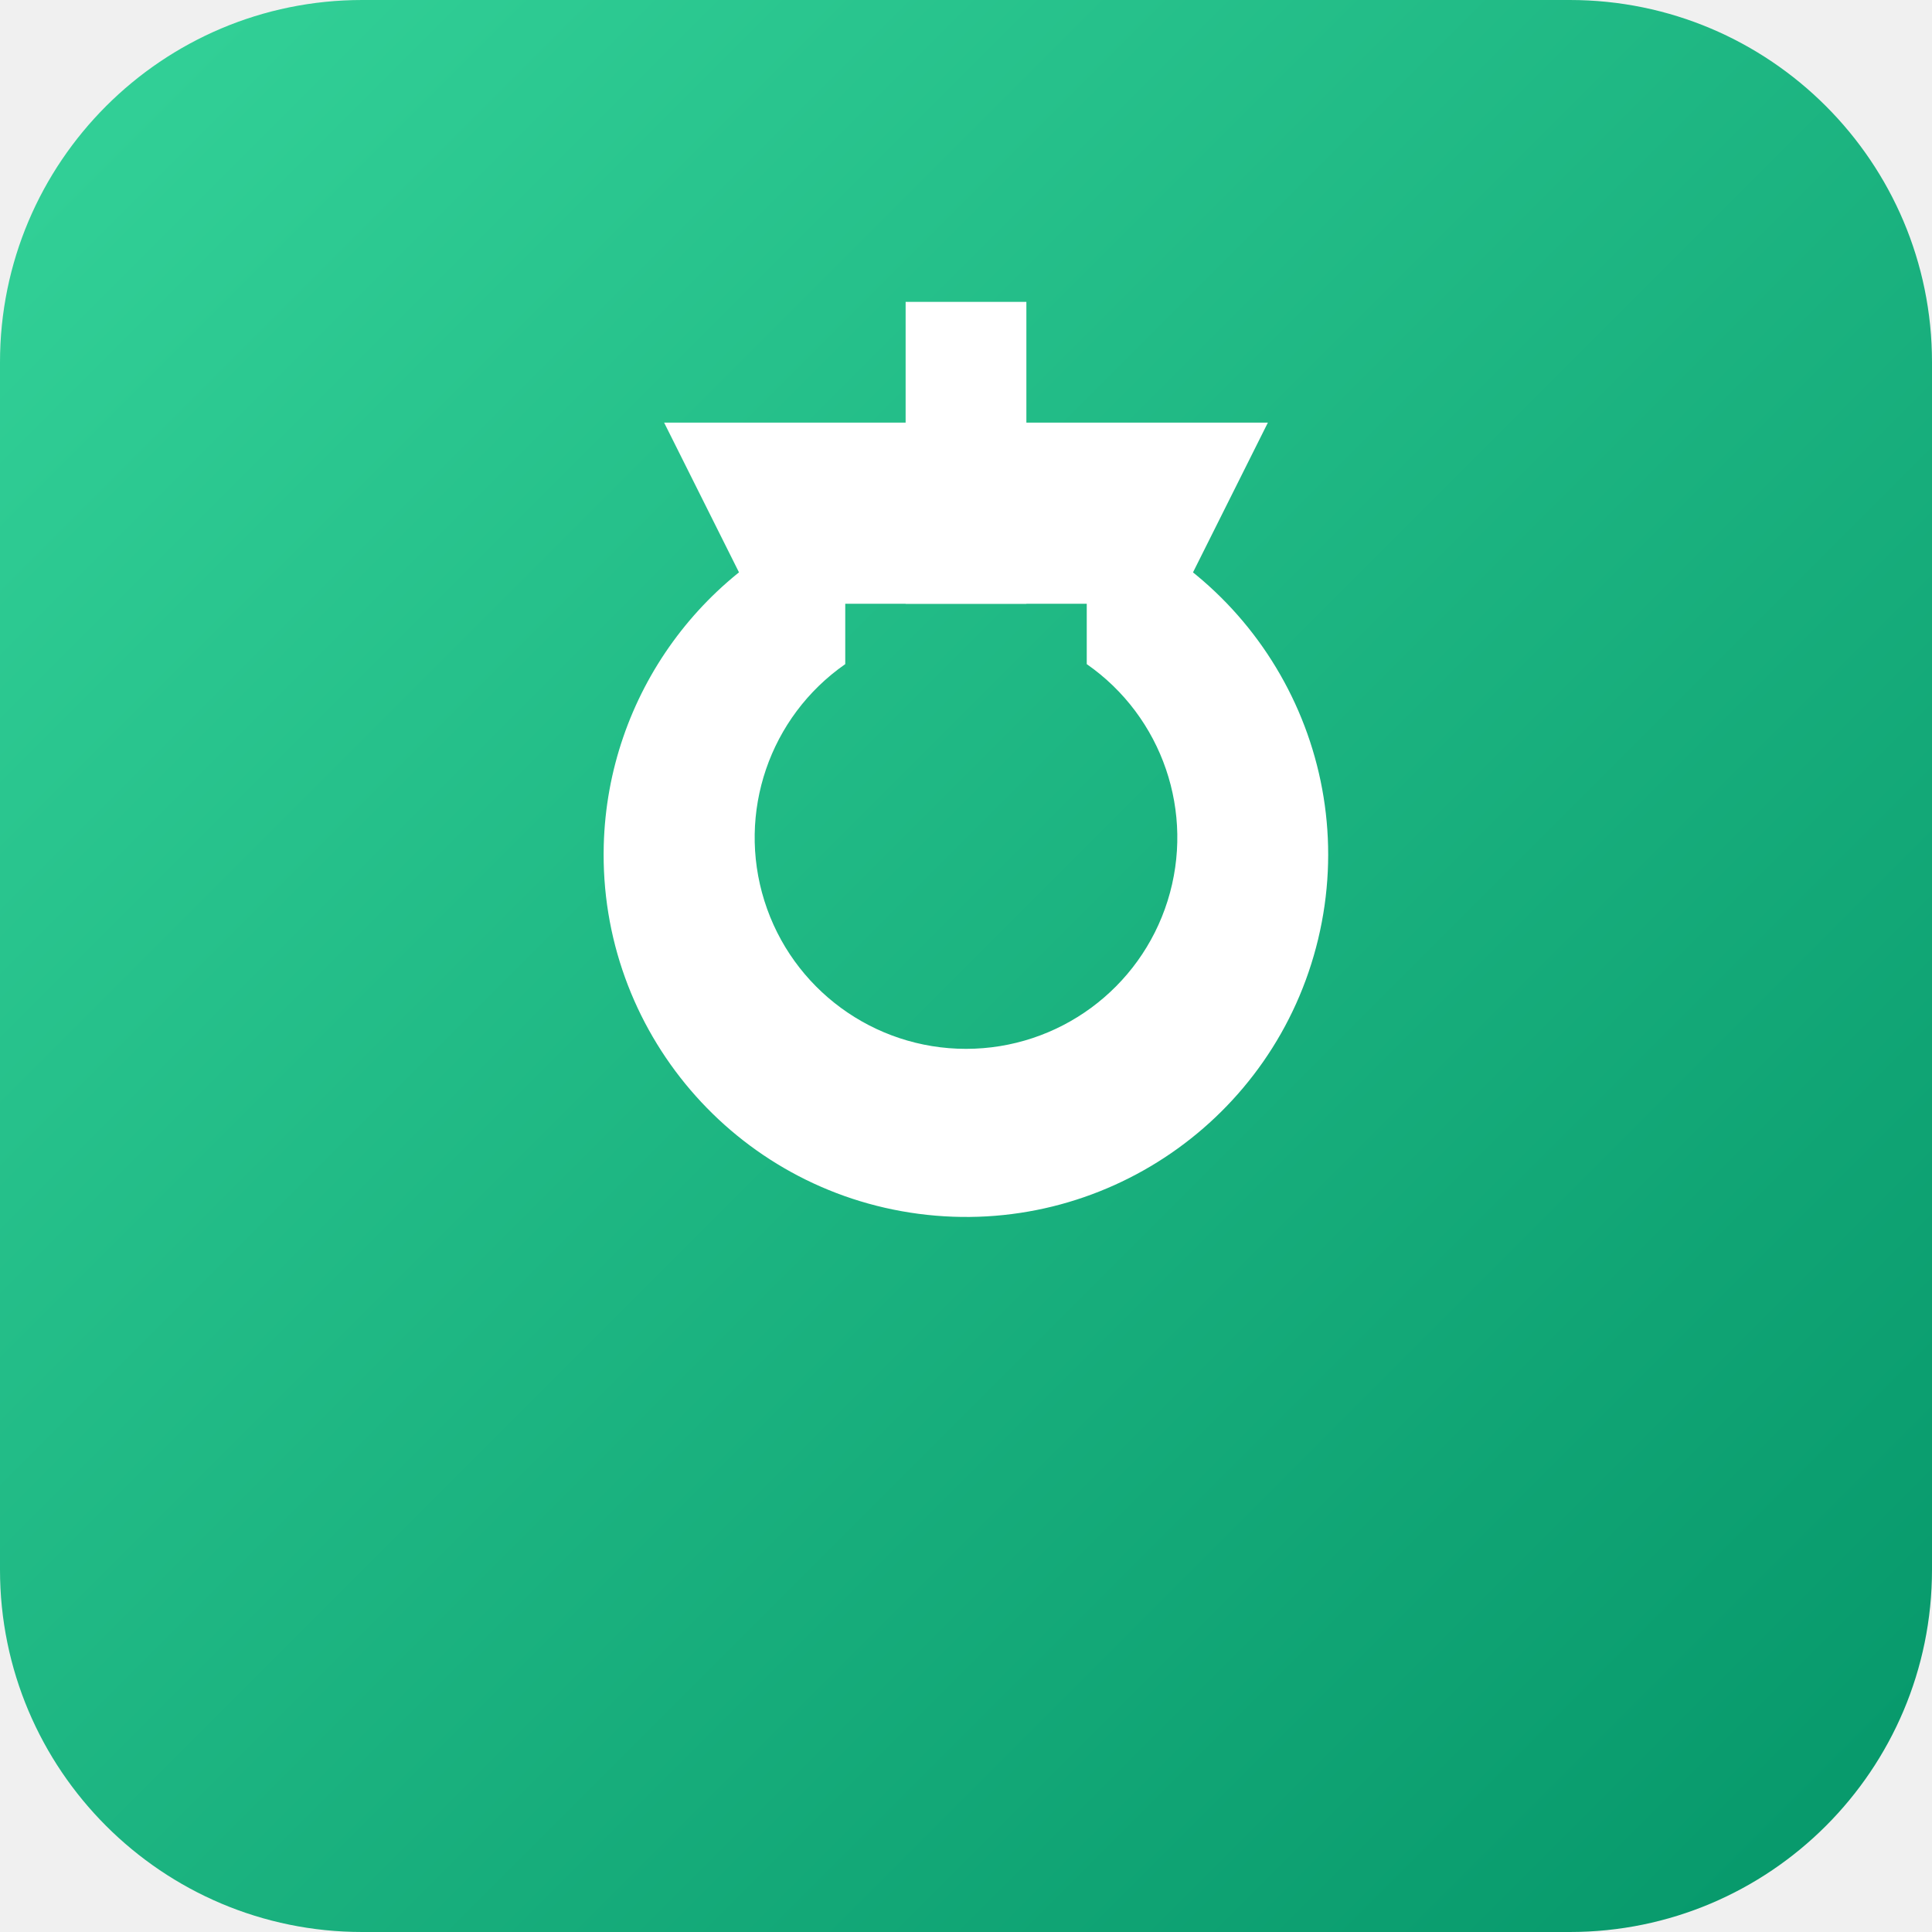
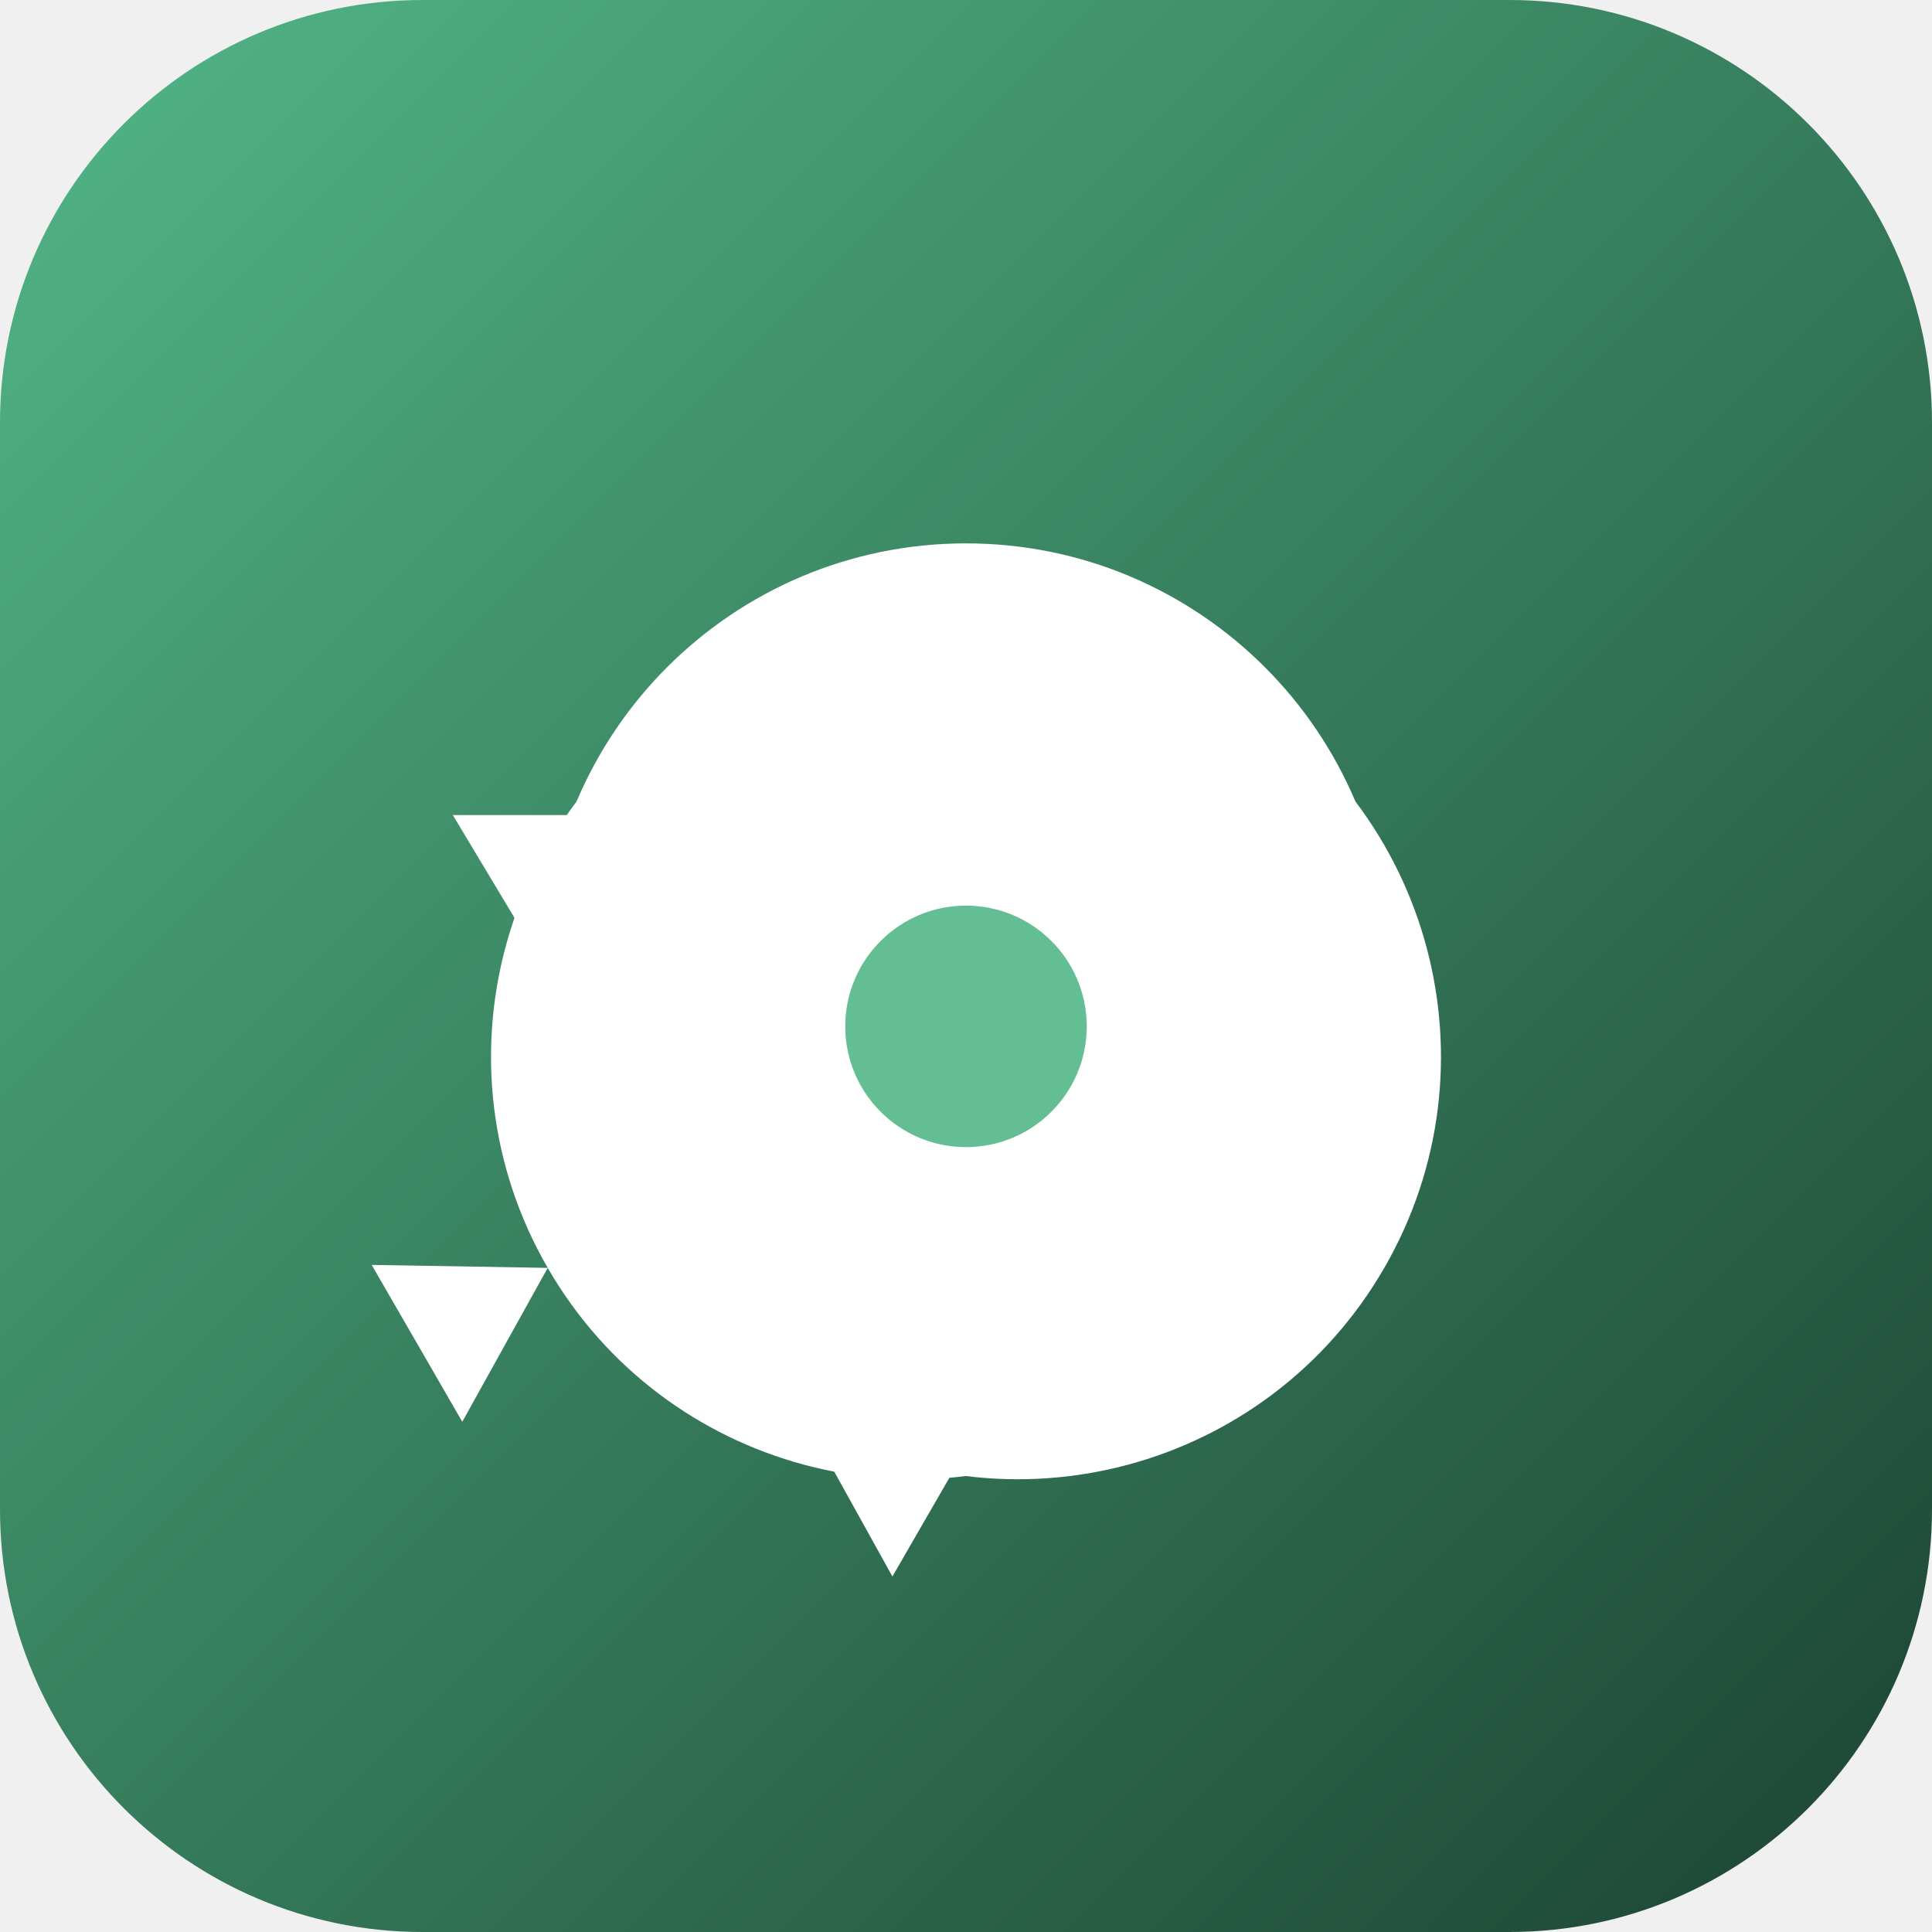
<svg xmlns="http://www.w3.org/2000/svg" viewBox="0 0 64 64">
  <defs>
    <linearGradient id="g" x1="0" y1="0" x2="1" y2="1">
-       <stop offset="0%" stop-color="#34d399" />
-       <stop offset="100%" stop-color="#059669" />
+       <stop offset="0%" stop-color="#52b788" />
+       <stop offset="100%" stop-color="#1b4332" />
    </linearGradient>
  </defs>
-   <rect width="64" height="64" rx="12" fill="url(#g)" />
-   <g fill="#ffffff">
-     <path d="M30 10h4v10h-4z" />
-     <path d="M22 14h20l-3 6H25z" />
-     <path d="M20 28a12 12 0 0 1 8-11v5a7 7 0 1 0 8 0v-5a12 12 0 1 1-16 11z" />
+   <rect width="64" height="64" rx="14" fill="url(#g)" />
+   <g fill="#ffffff" transform="translate(32 34)">
+     <path d="M-14-2 a14 14 0 0 1 28 0 a14 14 0 0 1 -28 0 z M-14-2 l-3-5 l6 0 z" transform="rotate(0)" />
+     <path d="M-14-2 a14 14 0 0 1 28 0 a14 14 0 0 1 -28 0 z M14-2 l3-5 l-6 0 z" transform="rotate(120)" />
+     <path d="M-14-2 a14 14 0 0 1 28 0 a14 14 0 0 1 -28 0 z M0-16 l3-5 l-6 0 z" transform="rotate(240)" />
  </g>
+   <circle cx="32" cy="34" r="4" fill="#52b788" opacity="0.9" />
</svg>
